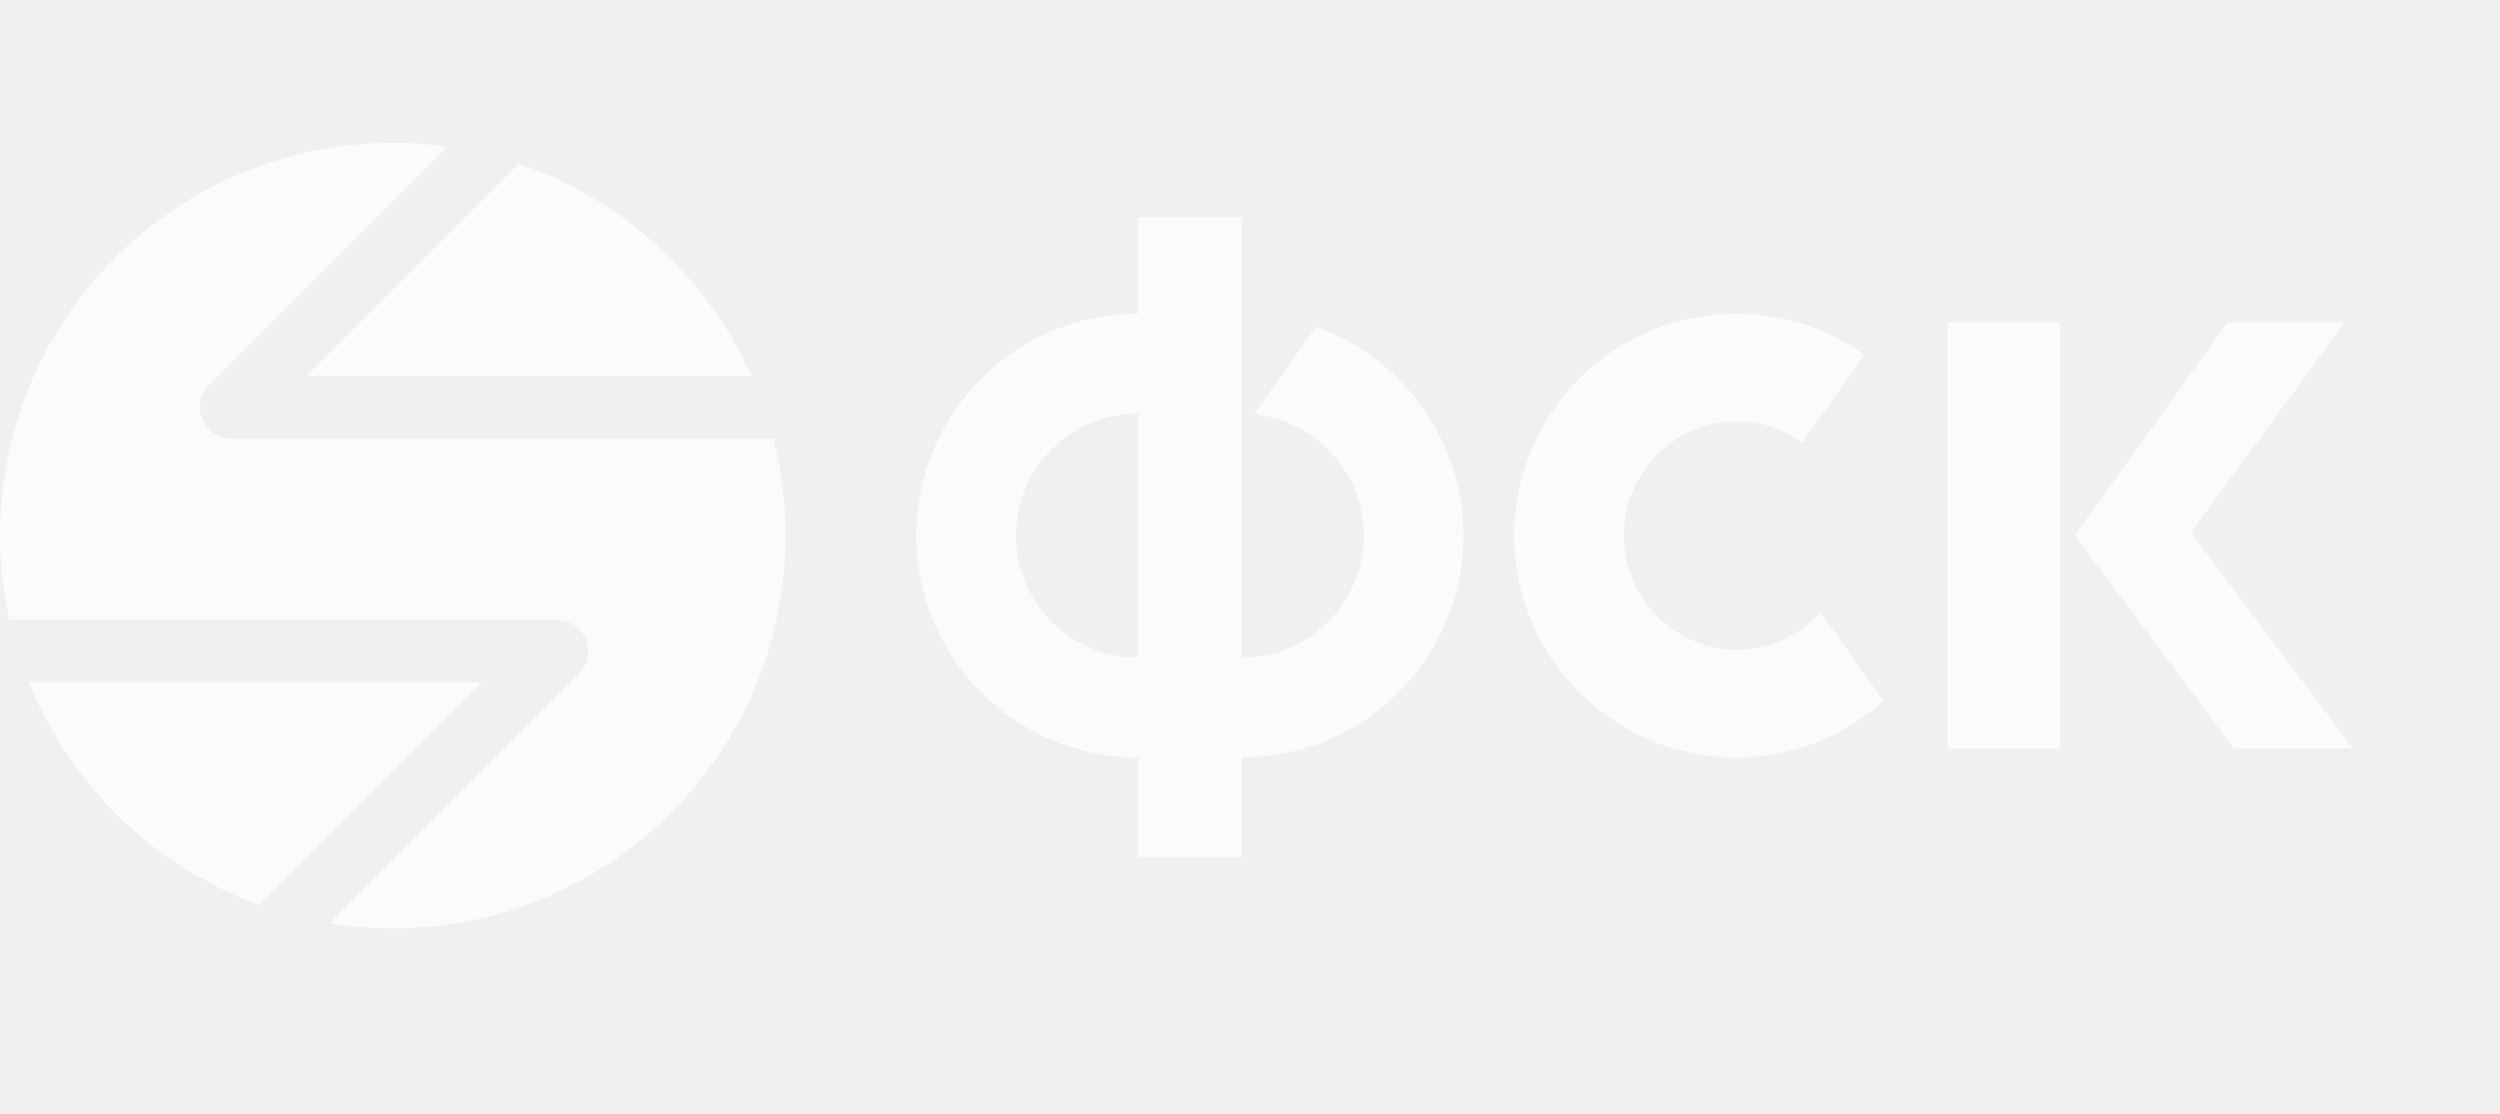
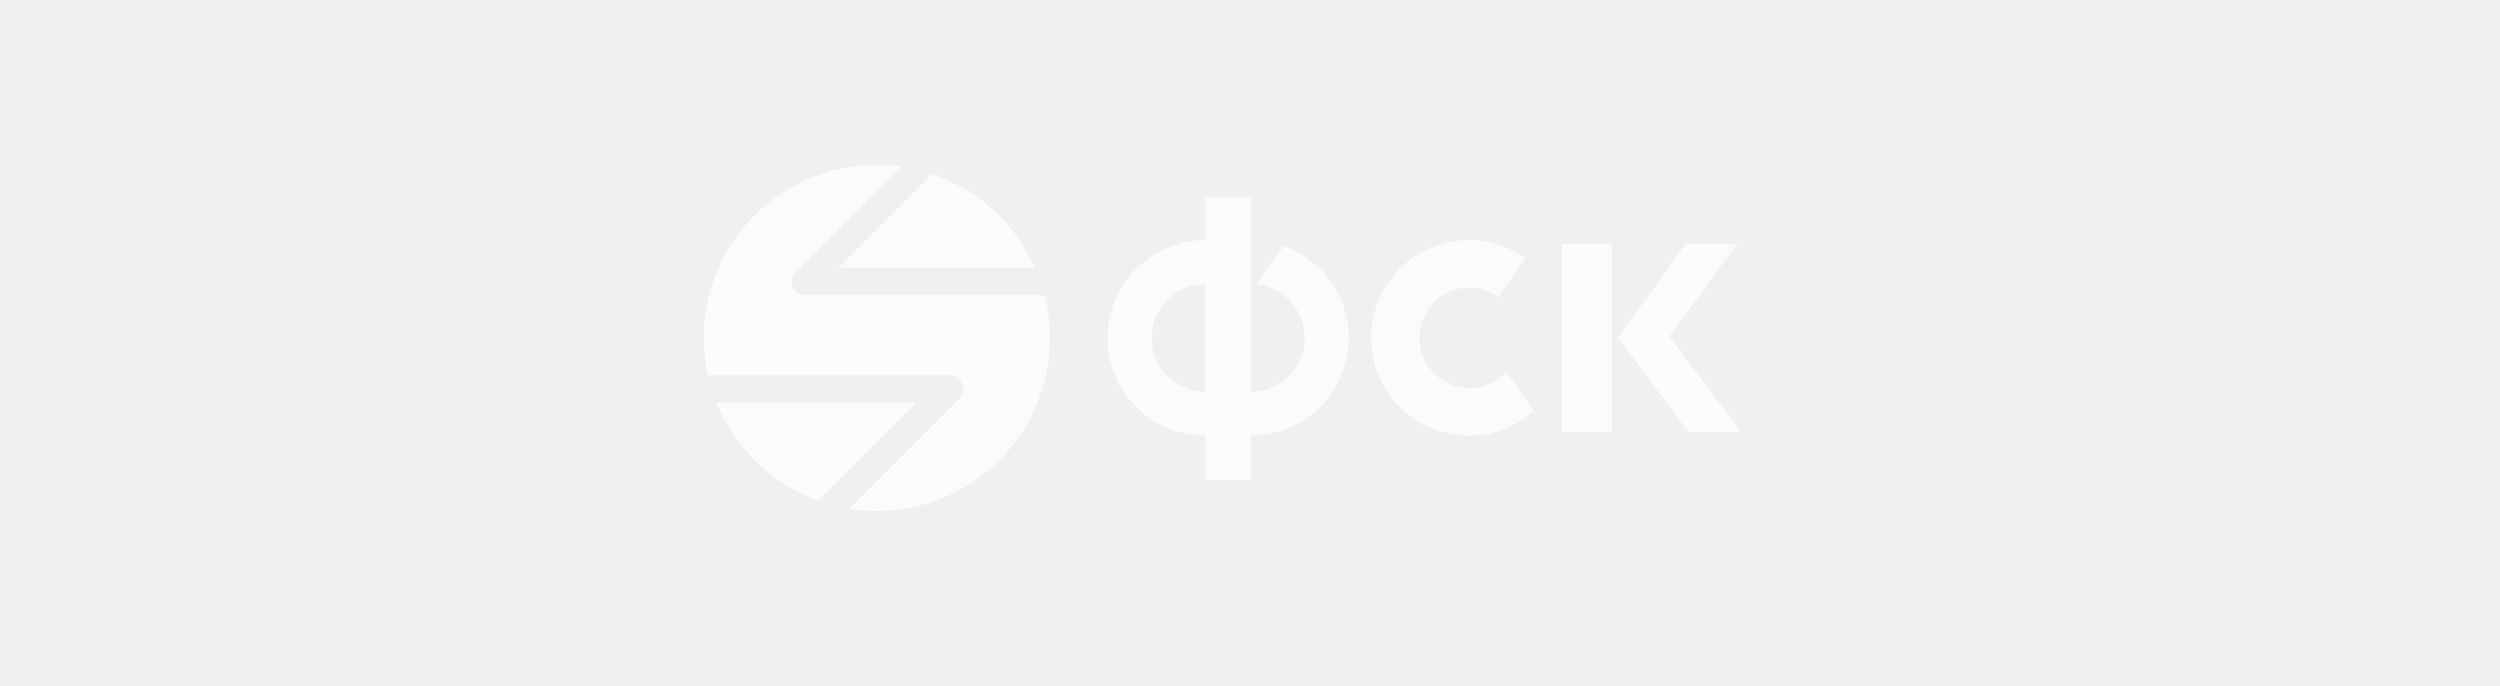
- <svg xmlns="http://www.w3.org/2000/svg" width="119" height="53" viewBox="0 0 119 53" fill="none">
-   <g id="logo.7bbdf20 2" opacity="0.7">
-     <path id="Vector" d="M86.659 29.147C86.151 29.709 85.531 30.158 84.839 30.466C84.147 30.773 83.397 30.932 82.64 30.932C81.214 30.907 79.854 30.323 78.854 29.305C77.854 28.287 77.294 26.918 77.294 25.491C77.294 24.064 77.854 22.695 78.854 21.677C79.854 20.659 81.214 20.075 82.64 20.05C83.813 20.05 84.898 20.427 85.789 21.059L88.755 16.887C86.971 15.613 84.833 14.929 82.64 14.929C79.839 14.929 77.152 16.042 75.171 18.023C73.19 20.003 72.077 22.69 72.077 25.492C72.077 28.293 73.19 30.98 75.171 32.961C77.152 34.942 79.839 36.055 82.64 36.055C85.231 36.053 87.731 35.096 89.661 33.367L86.659 29.147ZM62.641 15.556L59.687 19.717C61.172 19.865 62.542 20.578 63.514 21.71C64.487 22.841 64.986 24.303 64.91 25.793C64.833 27.283 64.187 28.686 63.103 29.712C62.02 30.737 60.584 31.307 59.092 31.302V10.342H54.172V14.929C52.785 14.929 51.412 15.202 50.13 15.733C48.849 16.264 47.684 17.042 46.703 18.023C45.722 19.003 44.944 20.168 44.413 21.449C43.883 22.731 43.609 24.105 43.609 25.492C43.609 26.879 43.883 28.252 44.413 29.534C44.944 30.816 45.722 31.98 46.703 32.961C47.684 33.942 48.849 34.72 50.13 35.251C51.412 35.782 52.785 36.055 54.172 36.055V40.809H59.092V36.053C61.582 36.057 63.993 35.181 65.899 33.579C67.805 31.978 69.083 29.754 69.508 27.301C69.933 24.848 69.477 22.323 68.22 20.174C66.963 18.025 64.987 16.389 62.641 15.556ZM48.36 25.492C48.36 24.729 48.511 23.974 48.802 23.269C49.094 22.564 49.522 21.924 50.062 21.385C50.601 20.846 51.241 20.418 51.946 20.126C52.651 19.834 53.406 19.684 54.169 19.685V31.299C53.406 31.299 52.651 31.149 51.947 30.857C51.242 30.566 50.602 30.138 50.062 29.598C49.523 29.059 49.095 28.419 48.803 27.714C48.512 27.01 48.362 26.254 48.362 25.492H48.36ZM98.071 35.63H92.694V15.35H98.069L98.071 35.63ZM98.752 25.49L106.024 15.35H111.618L104.287 25.345L112.004 35.63H106.332L98.752 25.49Z" fill="white" />
-     <path id="Vector_2" d="M14.595 17.903H35.767C34.717 15.548 33.192 13.434 31.288 11.696C29.384 9.957 27.141 8.63 24.7 7.798L14.594 17.903H14.595Z" fill="white" />
-     <path id="Vector_3" d="M36.818 20.876H11.011C10.716 20.877 10.428 20.79 10.183 20.626C9.938 20.462 9.747 20.23 9.634 19.957C9.521 19.685 9.492 19.385 9.55 19.096C9.608 18.807 9.751 18.542 9.96 18.334L21.312 6.984C20.445 6.862 19.571 6.799 18.696 6.798C8.369 6.798 0 15.167 0 25.494C0 26.874 0.155 28.22 0.439 29.519H26.522C26.817 29.519 27.105 29.606 27.351 29.77C27.596 29.933 27.787 30.166 27.899 30.438C28.012 30.71 28.041 31.01 27.983 31.299C27.925 31.588 27.783 31.853 27.574 32.061L15.689 43.946C16.669 44.105 17.67 44.191 18.692 44.191C29.019 44.191 37.388 35.822 37.388 25.497C37.395 23.9 37.194 22.353 36.818 20.876Z" fill="white" />
-     <path id="Vector_4" d="M22.944 32.499H1.375C2.363 34.934 3.851 37.134 5.743 38.957C7.636 40.779 9.89 42.184 12.361 43.079L22.944 32.499Z" fill="white" />
+ <svg xmlns="http://www.w3.org/2000/svg" width="270" height="74" viewBox="0 0 270 74" fill="none">
+   <g opacity="0.7">
+     <path d="M162.659 40.147C162.151 40.709 161.531 41.158 160.839 41.465C160.147 41.773 159.398 41.931 158.64 41.932C157.214 41.906 155.854 41.322 154.854 40.304C153.854 39.287 153.294 37.917 153.294 36.49C153.294 35.064 153.854 33.694 154.854 32.676C155.854 31.659 157.214 31.074 158.64 31.049C159.813 31.049 160.898 31.426 161.789 32.058L164.755 27.887C162.97 26.613 160.833 25.928 158.64 25.928C155.839 25.928 153.152 27.041 151.171 29.022C149.19 31.003 148.077 33.69 148.077 36.491C148.077 39.293 149.19 41.979 151.171 43.96C153.152 45.941 155.839 47.054 158.64 47.054C161.231 47.052 163.731 46.096 165.661 44.367L162.659 40.147ZM138.641 26.555L135.687 30.716C137.171 30.864 138.542 31.578 139.514 32.709C140.487 33.84 140.986 35.303 140.91 36.792C140.833 38.282 140.187 39.685 139.103 40.711C138.02 41.737 136.584 42.306 135.092 42.302V21.341H130.172V25.928C128.785 25.928 127.412 26.201 126.13 26.732C124.849 27.263 123.684 28.041 122.703 29.022C121.722 30.003 120.944 31.167 120.413 32.449C119.883 33.73 119.609 35.104 119.609 36.491C119.609 37.878 119.883 39.252 120.413 40.533C120.944 41.815 121.722 42.98 122.703 43.96C123.684 44.941 124.849 45.719 126.13 46.25C127.412 46.781 128.785 47.054 130.172 47.054V51.808H135.092V47.053C137.582 47.057 139.993 46.181 141.899 44.579C143.805 42.977 145.083 40.753 145.508 38.3C145.933 35.847 145.477 33.323 144.22 31.173C142.963 29.024 140.987 27.388 138.641 26.555ZM124.36 36.491C124.36 35.728 124.51 34.973 124.802 34.269C125.094 33.564 125.522 32.924 126.062 32.384C126.601 31.845 127.241 31.417 127.946 31.126C128.651 30.834 129.406 30.684 130.169 30.684V42.298C129.406 42.298 128.651 42.148 127.946 41.857C127.242 41.565 126.602 41.137 126.062 40.598C125.523 40.059 125.095 39.418 124.803 38.714C124.512 38.009 124.362 37.254 124.362 36.491H124.36ZM174.071 46.63H168.694V26.349H174.069L174.071 46.63ZM174.752 36.489L182.024 26.349H187.618L180.287 36.344L188.004 46.63H182.332L174.752 36.489Z" fill="white" />
+     <path d="M90.595 28.903H111.767C110.717 26.548 109.192 24.434 107.288 22.696C105.384 20.957 103.141 19.63 100.7 18.798L90.594 28.903H90.595Z" fill="white" />
+     <path d="M112.818 31.876H87.011C86.716 31.877 86.428 31.79 86.183 31.626C85.938 31.462 85.747 31.23 85.634 30.957C85.521 30.685 85.492 30.385 85.55 30.096C85.608 29.807 85.751 29.542 85.96 29.334L97.312 17.984C96.445 17.862 95.571 17.799 94.696 17.798C84.369 17.798 76 26.167 76 36.493C76 37.874 76.156 39.22 76.439 40.519H102.522C102.817 40.519 103.105 40.606 103.351 40.77C103.596 40.933 103.787 41.166 103.899 41.438C104.012 41.711 104.041 42.01 103.983 42.299C103.925 42.588 103.783 42.853 103.574 43.061L91.689 54.946C92.669 55.105 93.67 55.191 94.692 55.191C105.019 55.191 113.388 46.822 113.388 36.497C113.395 34.9 113.194 33.353 112.818 31.876Z" fill="white" />
+     <path d="M98.944 43.499H77.375C78.362 45.934 79.851 48.134 81.743 49.957C83.636 51.779 85.89 53.184 88.361 54.079L98.944 43.499Z" fill="white" />
  </g>
</svg>
